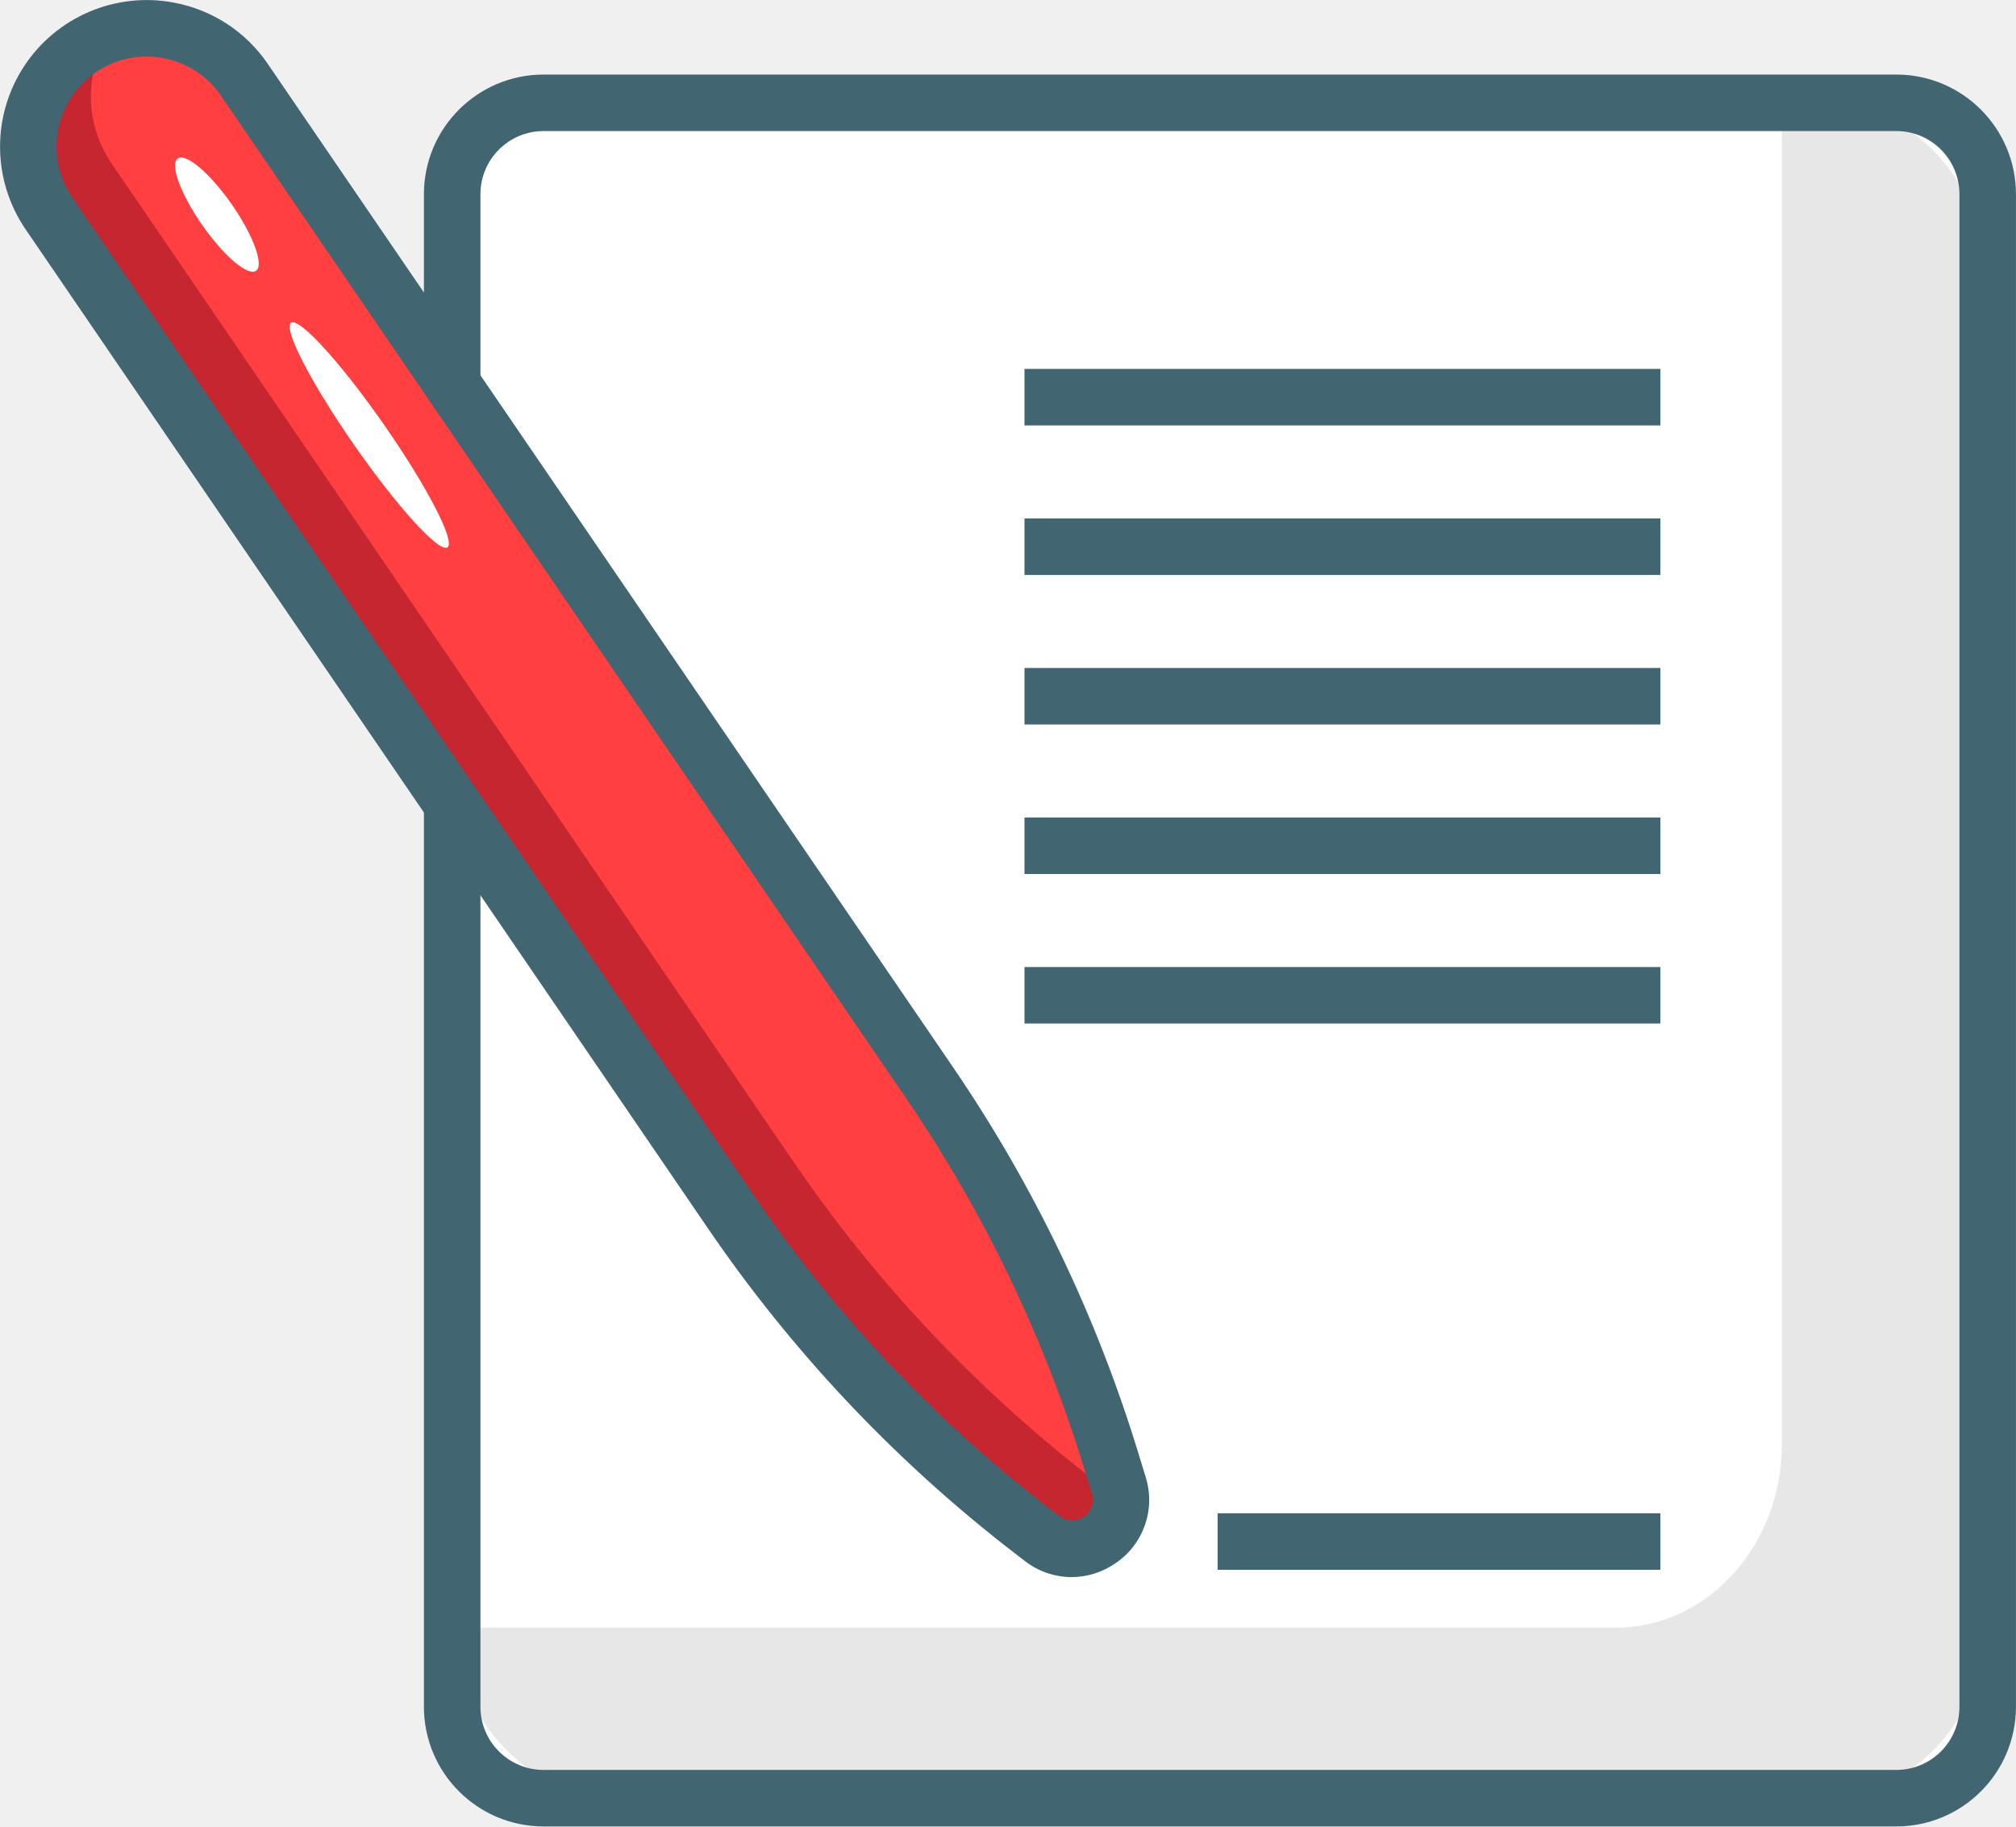
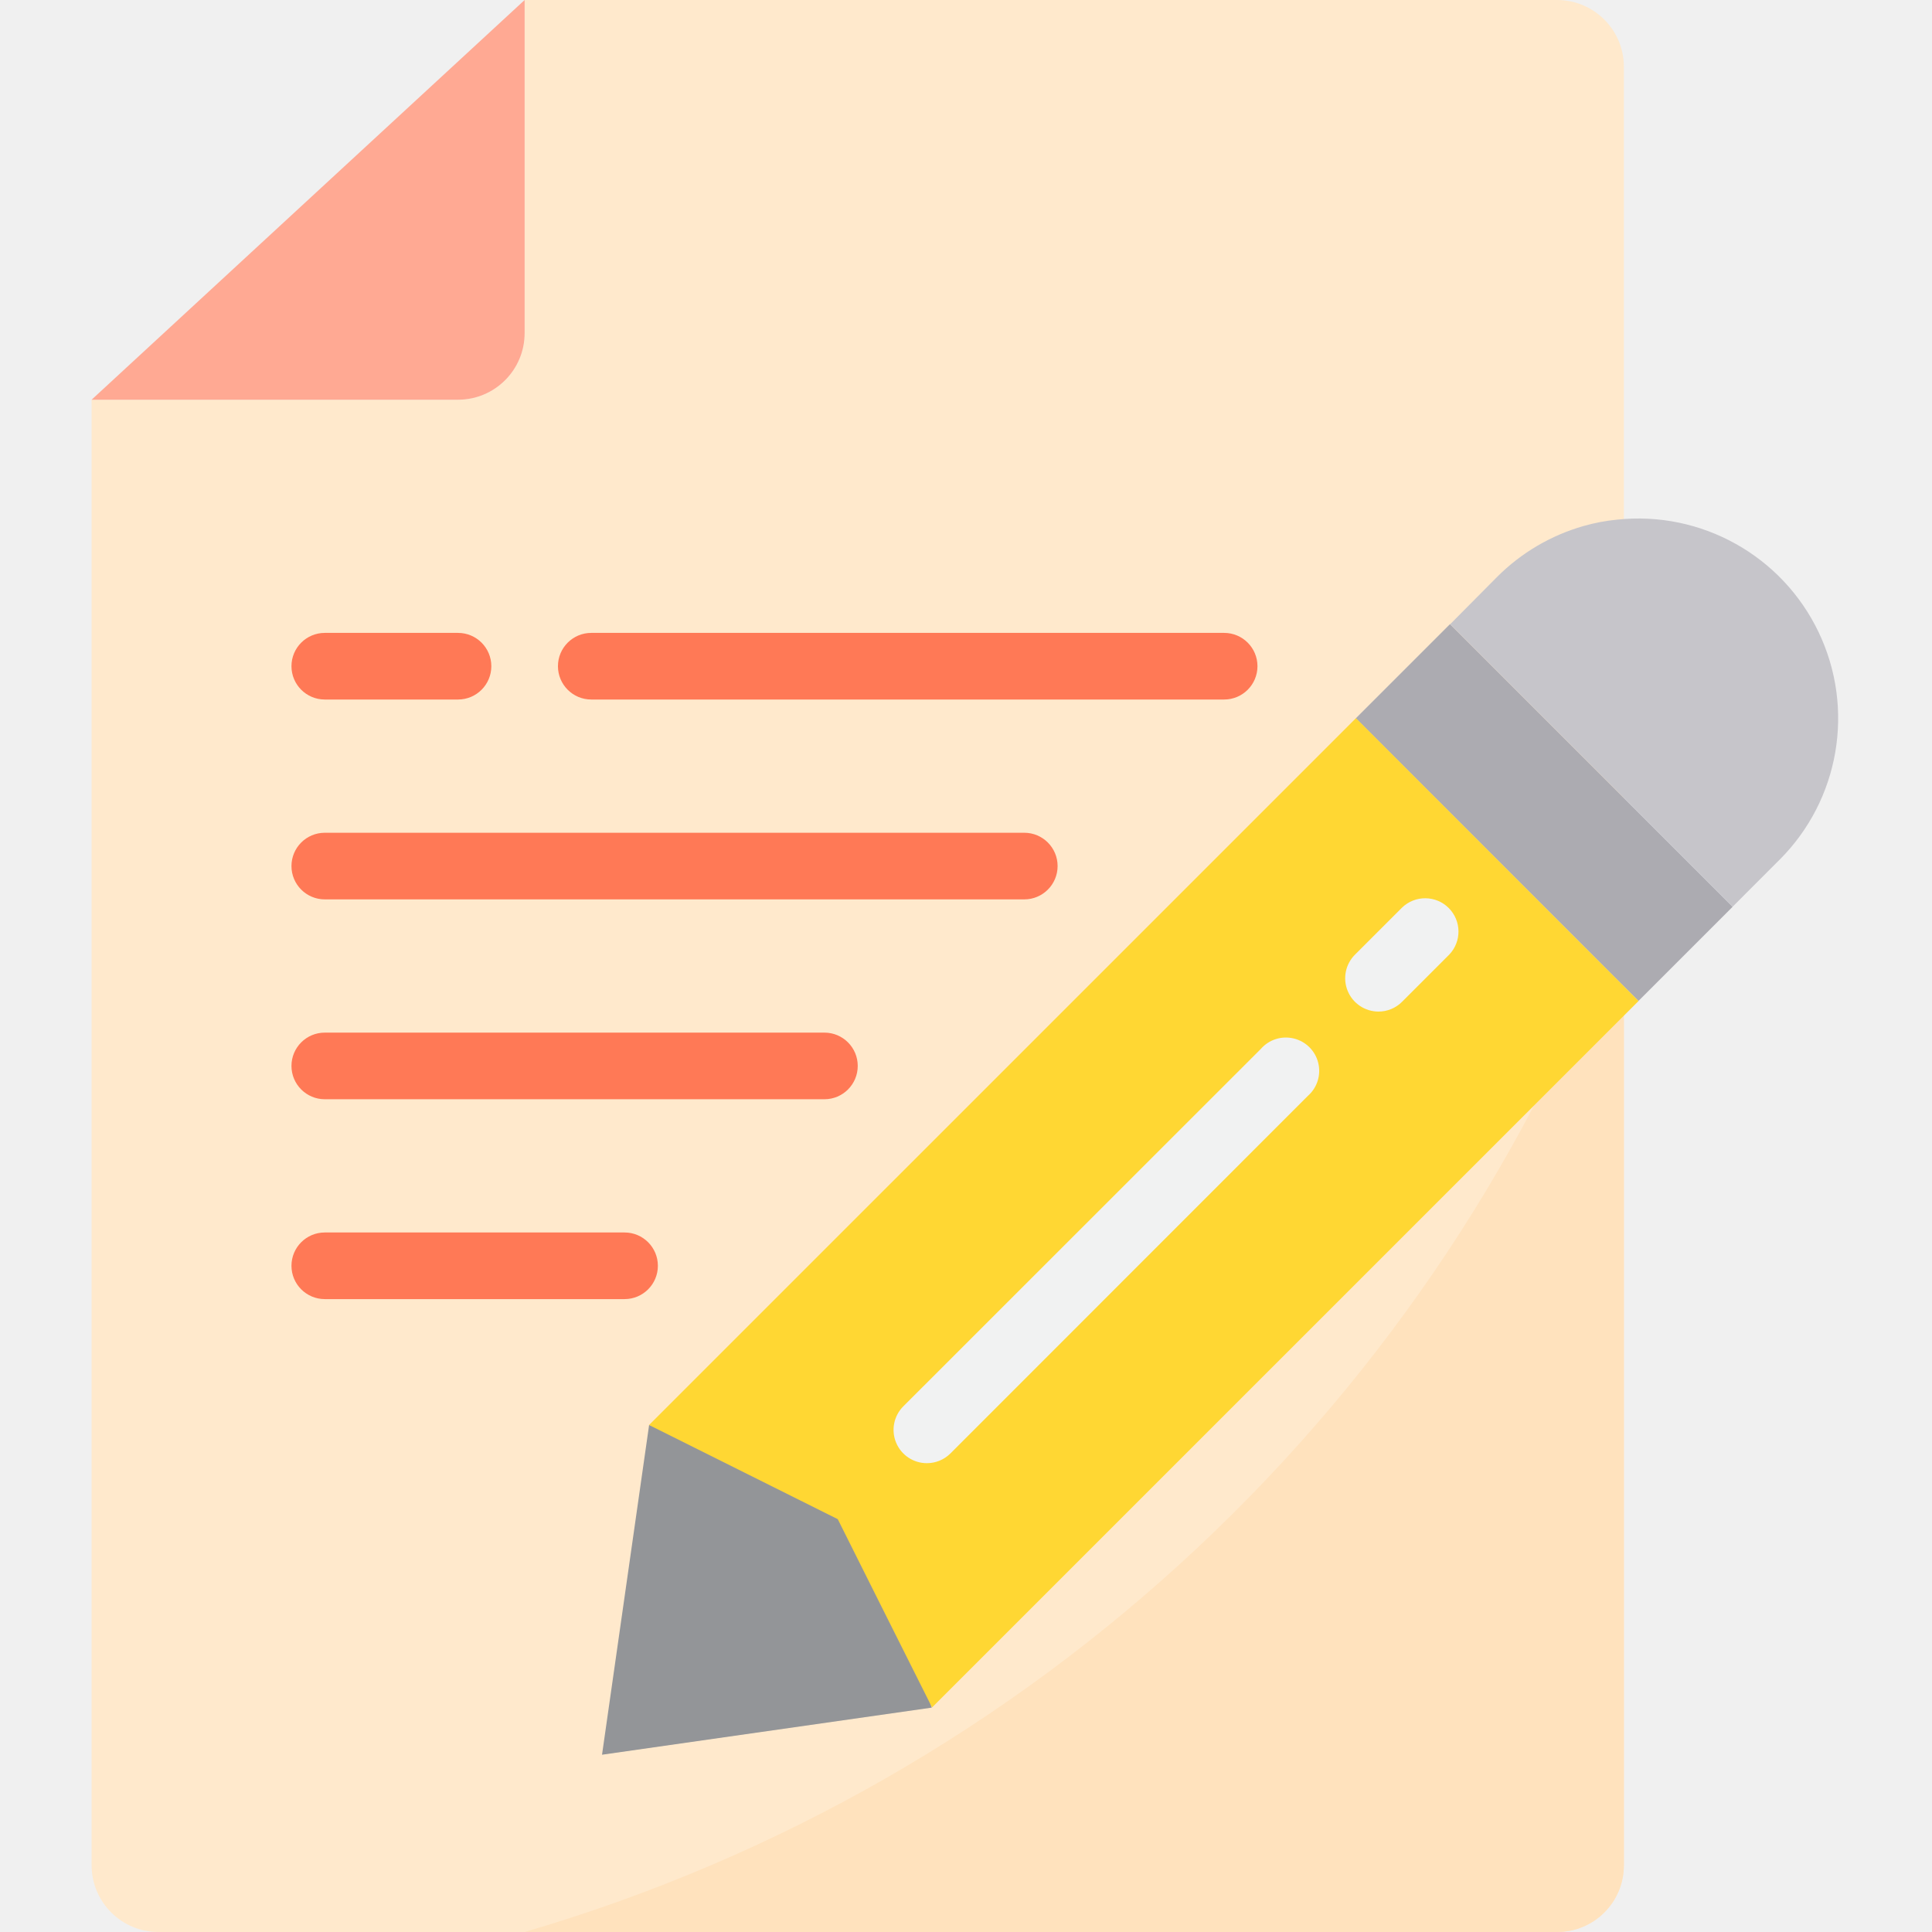
- <svg xmlns="http://www.w3.org/2000/svg" viewBox="0 0 428.01 387.83">
-   <defs>
-     <style>.cls-1{fill:#fff;}.cls-2{fill:#e7e7e7;}.cls-3{fill:#426572;}.cls-4{fill:#ff3f40;}.cls-5{fill:#c6262f;}</style>
-   </defs>
-   <g data-name="Layer 2" id="Layer_2">
-     <g data-name="Layer 1" id="Layer_1-2">
-       <rect class="cls-1" height="360" rx="19.39" ry="19.39" width="326" x="96.01" y="21.83" />
-       <path class="cls-2" d="M422,60.83v282c0,21.54-15.81,39-35.31,39H131.33c-18.65,0-33.93-16-35.2-36.2H343c19.51,0,35.31-17.46,35.31-39v-282c0-.95,0-1.87-.11-2.8h8.5C406.2,21.83,422,39.29,422,60.83Z" />
-       <path class="cls-3" d="M402.62,387.83H115.41A25.42,25.42,0,0,1,90,362.44V41.22a25.42,25.42,0,0,1,25.39-25.39H402.62A25.42,25.42,0,0,1,428,41.22V362.44A25.42,25.42,0,0,1,402.62,387.83Zm-287.21-360A13.41,13.41,0,0,0,102,41.22V362.44a13.41,13.41,0,0,0,13.39,13.39H402.62A13.41,13.41,0,0,0,416,362.44V41.22a13.41,13.41,0,0,0-13.39-13.39Z" />
-       <path class="cls-4" d="M16.77,9h0a25.13,25.13,0,0,1,34.92,6.58L197.11,228.49a295.88,295.88,0,0,1,38.52,80.06l1.71,5.58a10.41,10.41,0,0,1-16.42,11.1l-3.88-3a295.88,295.88,0,0,1-61.95-66.11L10.2,43.91A25.13,25.13,0,0,1,16.77,9Z" />
-       <path class="cls-5" d="M236.73,317.41a10.41,10.41,0,0,1-16.83,8.53l-3.88-3a295.81,295.81,0,0,1-62-66.11L9.16,44.62A25.14,25.14,0,0,1,23.89,6.05a25.12,25.12,0,0,0-.21,28.65l144.9,212.16a295.81,295.81,0,0,0,62,66.11l3.88,3A10.92,10.92,0,0,0,236.73,317.41Z" />
-       <ellipse class="cls-1" cx="78.39" cy="92.37" rx="3.83" ry="29.06" transform="translate(-38.73 61.39) rotate(-34.86)" />
-       <ellipse class="cls-1" cx="46.05" cy="45.57" rx="3.83" ry="14.53" transform="translate(-17.78 34.5) rotate(-34.86)" />
-       <path class="cls-3" d="M227.52,334.89a16.32,16.32,0,0,1-10.1-3.55l-3.88-3a301.53,301.53,0,0,1-63.2-67.45L5.43,48.69A31.13,31.13,0,0,1,36.9.55a30.93,30.93,0,0,1,19.94,13L202.25,226.49a301.6,301.6,0,0,1,39.31,81.68l1.71,5.59A16.19,16.19,0,0,1,236.73,332,16.41,16.41,0,0,1,227.52,334.89ZM31.09,12A19.13,19.13,0,0,0,15.34,41.92L160.25,254.09a289.54,289.54,0,0,0,60.69,64.77l3.88,3a4.41,4.41,0,0,0,7-4.7l-1.69-5.5a289.57,289.57,0,0,0-37.74-78.43L46.93,20.35a19,19,0,0,0-12.25-8A19.36,19.36,0,0,0,31.09,12Z" />
-       <rect class="cls-3" height="12" width="94" x="258.51" y="321.33" />
-       <rect class="cls-3" height="12" width="135" x="217.51" y="205.34" />
-       <rect class="cls-3" height="12" width="135" x="217.51" y="173.59" />
-       <rect class="cls-3" height="12" width="135" x="217.51" y="141.84" />
-       <rect class="cls-3" height="12" width="135" x="217.51" y="110.09" />
-       <rect class="cls-3" height="12" width="135" x="217.51" y="78.34" />
-     </g>
+ <svg xmlns="http://www.w3.org/2000/svg" height="464pt" version="1.1" viewBox="-22 0 464 464" width="464pt">
+   <g id="surface1">
+     <path d="M 368 16 C 367.973 7.176 360.824 0.027 352 0 L 104 0 L 104 80 C 104 88.836 96.836 96 88 96 L 0 96 L 0 448 C 0.027 456.824 7.176 463.973 16 464 L 352 464 C 360.824 463.973 367.973 456.824 368 448 Z M 272 160 Z M 88 160 Z M 224 208 Z M 176 256 Z M 128 304 Z M 128 304 " style=" stroke:none;fill-rule:nonzero;fill:rgb(100%,91.373%,80%);fill-opacity:1;" />
+     <path d="M 122.586 421.426 L 133.895 342.23 L 184.809 359.199 L 201.785 410.113 Z M 122.586 421.426 " style=" stroke:none;fill-rule:nonzero;fill:rgb(57.647%,58.431%,59.608%);fill-opacity:1;" />
+     <path d="M 104 464 L 352 464 C 360.836 464 368 456.836 368 448 L 368 216.727 C 324.301 336.426 226.297 428.219 104 464 Z M 104 464 " style=" stroke:none;fill-rule:nonzero;fill:rgb(100%,88.627%,74.118%);fill-opacity:1;" />
+     <path d="M 303.609 172.523 L 326.234 149.898 L 394.117 217.781 L 371.492 240.406 Z M 303.609 172.523 " style=" stroke:none;fill-rule:nonzero;fill:rgb(67.451%,67.059%,69.412%);fill-opacity:1;" />
+     <path d="M 366.352 124.801 C 363.645 125.066 360.969 125.574 358.352 126.32 C 350.488 128.559 343.328 132.77 337.551 138.559 L 326.273 149.922 L 394.113 217.762 L 405.391 206.48 C 419.789 192.094 423.547 170.191 414.77 151.828 C 405.992 133.465 386.59 122.633 366.352 124.801 Z M 366.352 124.801 " style=" stroke:none;fill-rule:nonzero;fill:rgb(77.647%,77.255%,79.216%);fill-opacity:1;" />
+     <path d="M 303.648 172.48 L 133.887 342.238 L 179.199 364.848 L 280.984 263.023 L 179.199 364.848 L 189.414 385.273 L 201.848 410.07 L 366.398 245.527 L 371.52 240.406 L 358.383 227.273 Z M 304.375 239.633 L 315.695 228.32 Z M 304.375 239.633 " style=" stroke:none;fill-rule:nonzero;fill:rgb(100%,84.314%,20%);fill-opacity:1;" />
+     <path d="M 104 80 L 104 0 L 0 96 L 88 96 C 96.836 96 104 88.836 104 80 Z M 104 80 " style=" stroke:none;fill-rule:nonzero;fill:rgb(100%,66.275%,57.647%);fill-opacity:1;" />
+     <path d="M 200.609 351.406 C 197.371 351.41 194.449 349.461 193.211 346.469 C 191.973 343.477 192.66 340.031 194.953 337.742 L 280.801 251.922 C 282.762 249.668 285.816 248.699 288.719 249.406 C 291.621 250.109 293.891 252.375 294.598 255.277 C 295.309 258.18 294.344 261.234 292.098 263.199 L 206.266 349.062 C 204.766 350.562 202.73 351.406 200.609 351.406 Z M 200.609 351.406 " style=" stroke:none;fill-rule:nonzero;fill:rgb(94.51%,94.902%,94.902%);fill-opacity:1;" />
+     <path d="M 309.062 242.945 C 305.828 242.941 302.914 240.996 301.676 238.004 C 300.438 235.016 301.121 231.574 303.406 229.289 L 314.719 217.977 C 317.859 214.945 322.848 214.988 325.934 218.074 C 329.02 221.16 329.062 226.148 326.031 229.289 L 314.719 240.602 C 313.223 242.105 311.188 242.949 309.062 242.945 Z M 309.062 242.945 " style=" stroke:none;fill-rule:nonzero;fill:rgb(94.51%,94.902%,94.902%);fill-opacity:1;" />
+     <path d="M 224 216 L 56 216 C 51.582 216 48 212.418 48 208 C 48 203.582 51.582 200 56 200 L 224 200 C 228.418 200 232 203.582 232 208 C 232 212.418 228.418 216 224 216 Z M 224 216 " style=" stroke:none;fill-rule:nonzero;fill:rgb(100%,47.451%,33.725%);fill-opacity:1;" />
+     <path d="M 176 264 L 56 264 C 51.582 264 48 260.418 48 256 C 48 251.582 51.582 248 56 248 L 176 248 C 180.418 248 184 251.582 184 256 C 184 260.418 180.418 264 176 264 Z M 176 264 " style=" stroke:none;fill-rule:nonzero;fill:rgb(100%,47.451%,33.725%);fill-opacity:1;" />
+     <path d="M 128 312 L 56 312 C 51.582 312 48 308.418 48 304 C 48 299.582 51.582 296 56 296 L 128 296 C 132.418 296 136 299.582 136 304 C 136 308.418 132.418 312 128 312 Z M 128 312 " style=" stroke:none;fill-rule:nonzero;fill:rgb(100%,47.451%,33.725%);fill-opacity:1;" />
+     <path d="M 272 168 L 120 168 C 115.582 168 112 164.418 112 160 C 112 155.582 115.582 152 120 152 L 272 152 C 276.418 152 280 155.582 280 160 C 280 164.418 276.418 168 272 168 Z M 272 168 " style=" stroke:none;fill-rule:nonzero;fill:rgb(100%,47.451%,33.725%);fill-opacity:1;" />
+     <path d="M 88 168 L 56 168 C 51.582 168 48 164.418 48 160 C 48 155.582 51.582 152 56 152 L 88 152 C 92.418 152 96 155.582 96 160 C 96 164.418 92.418 168 88 168 Z M 88 168 " style=" stroke:none;fill-rule:nonzero;fill:rgb(100%,47.451%,33.725%);fill-opacity:1;" />
  </g>
</svg>
